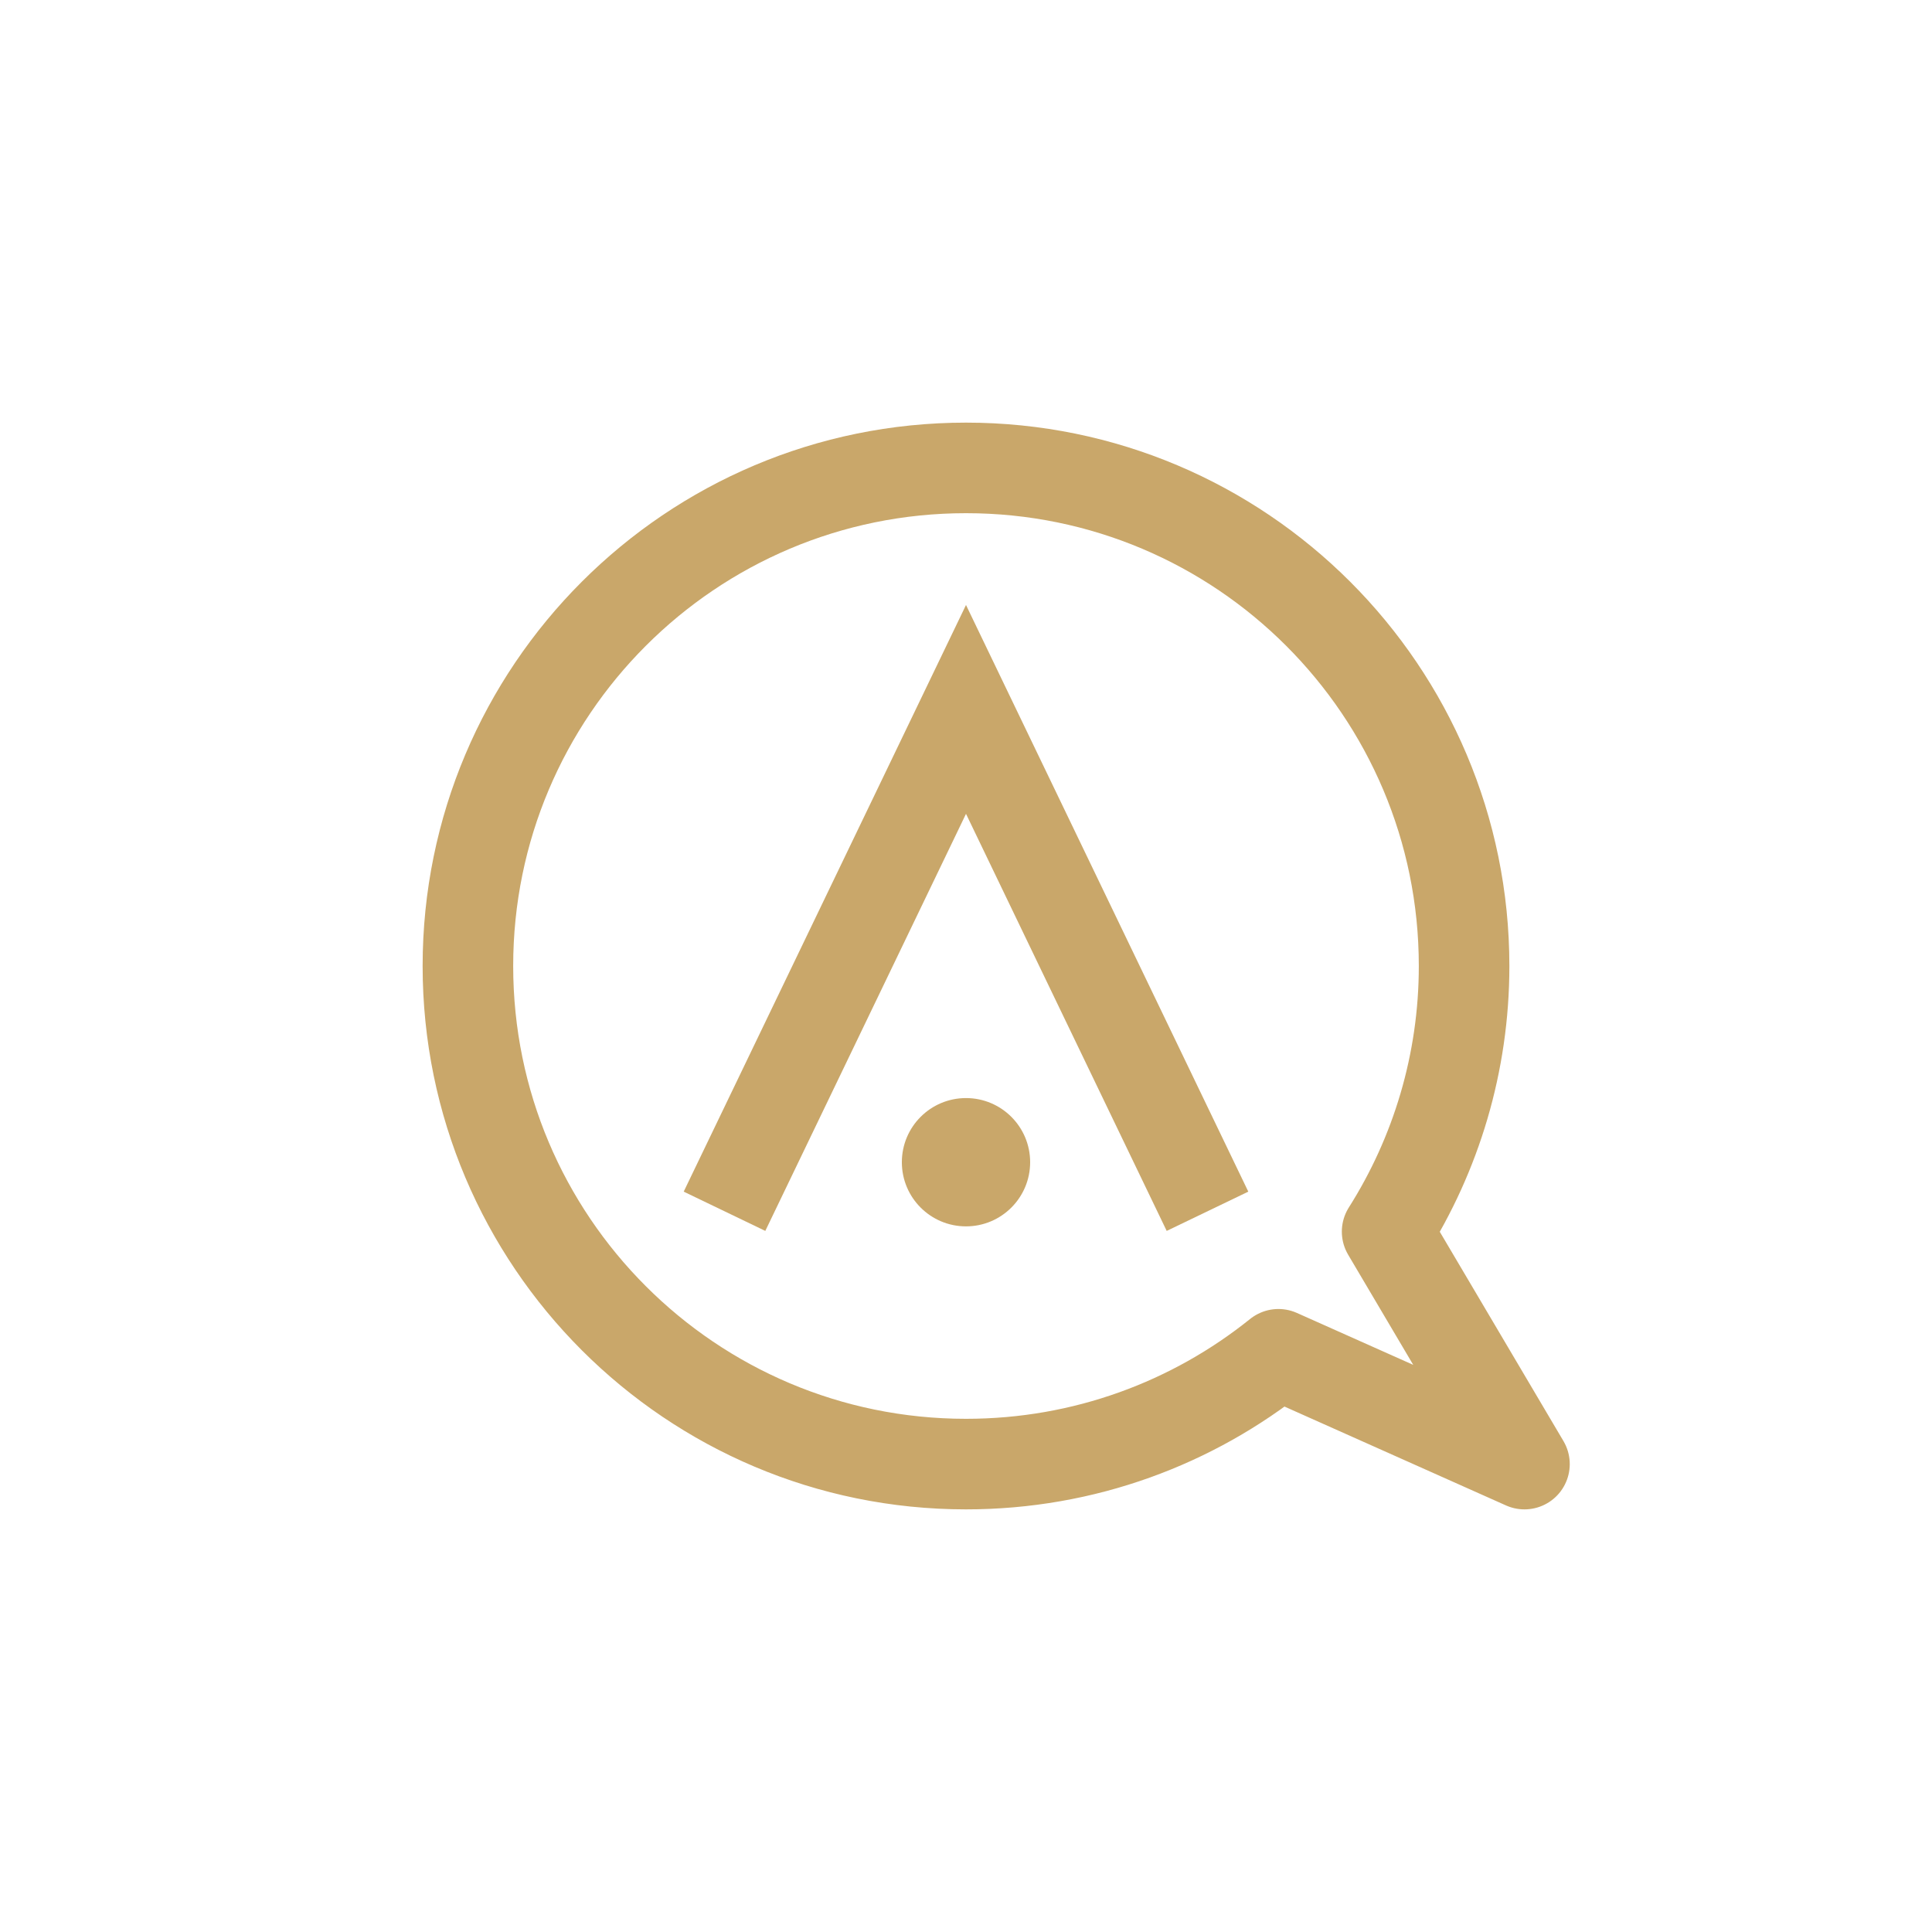
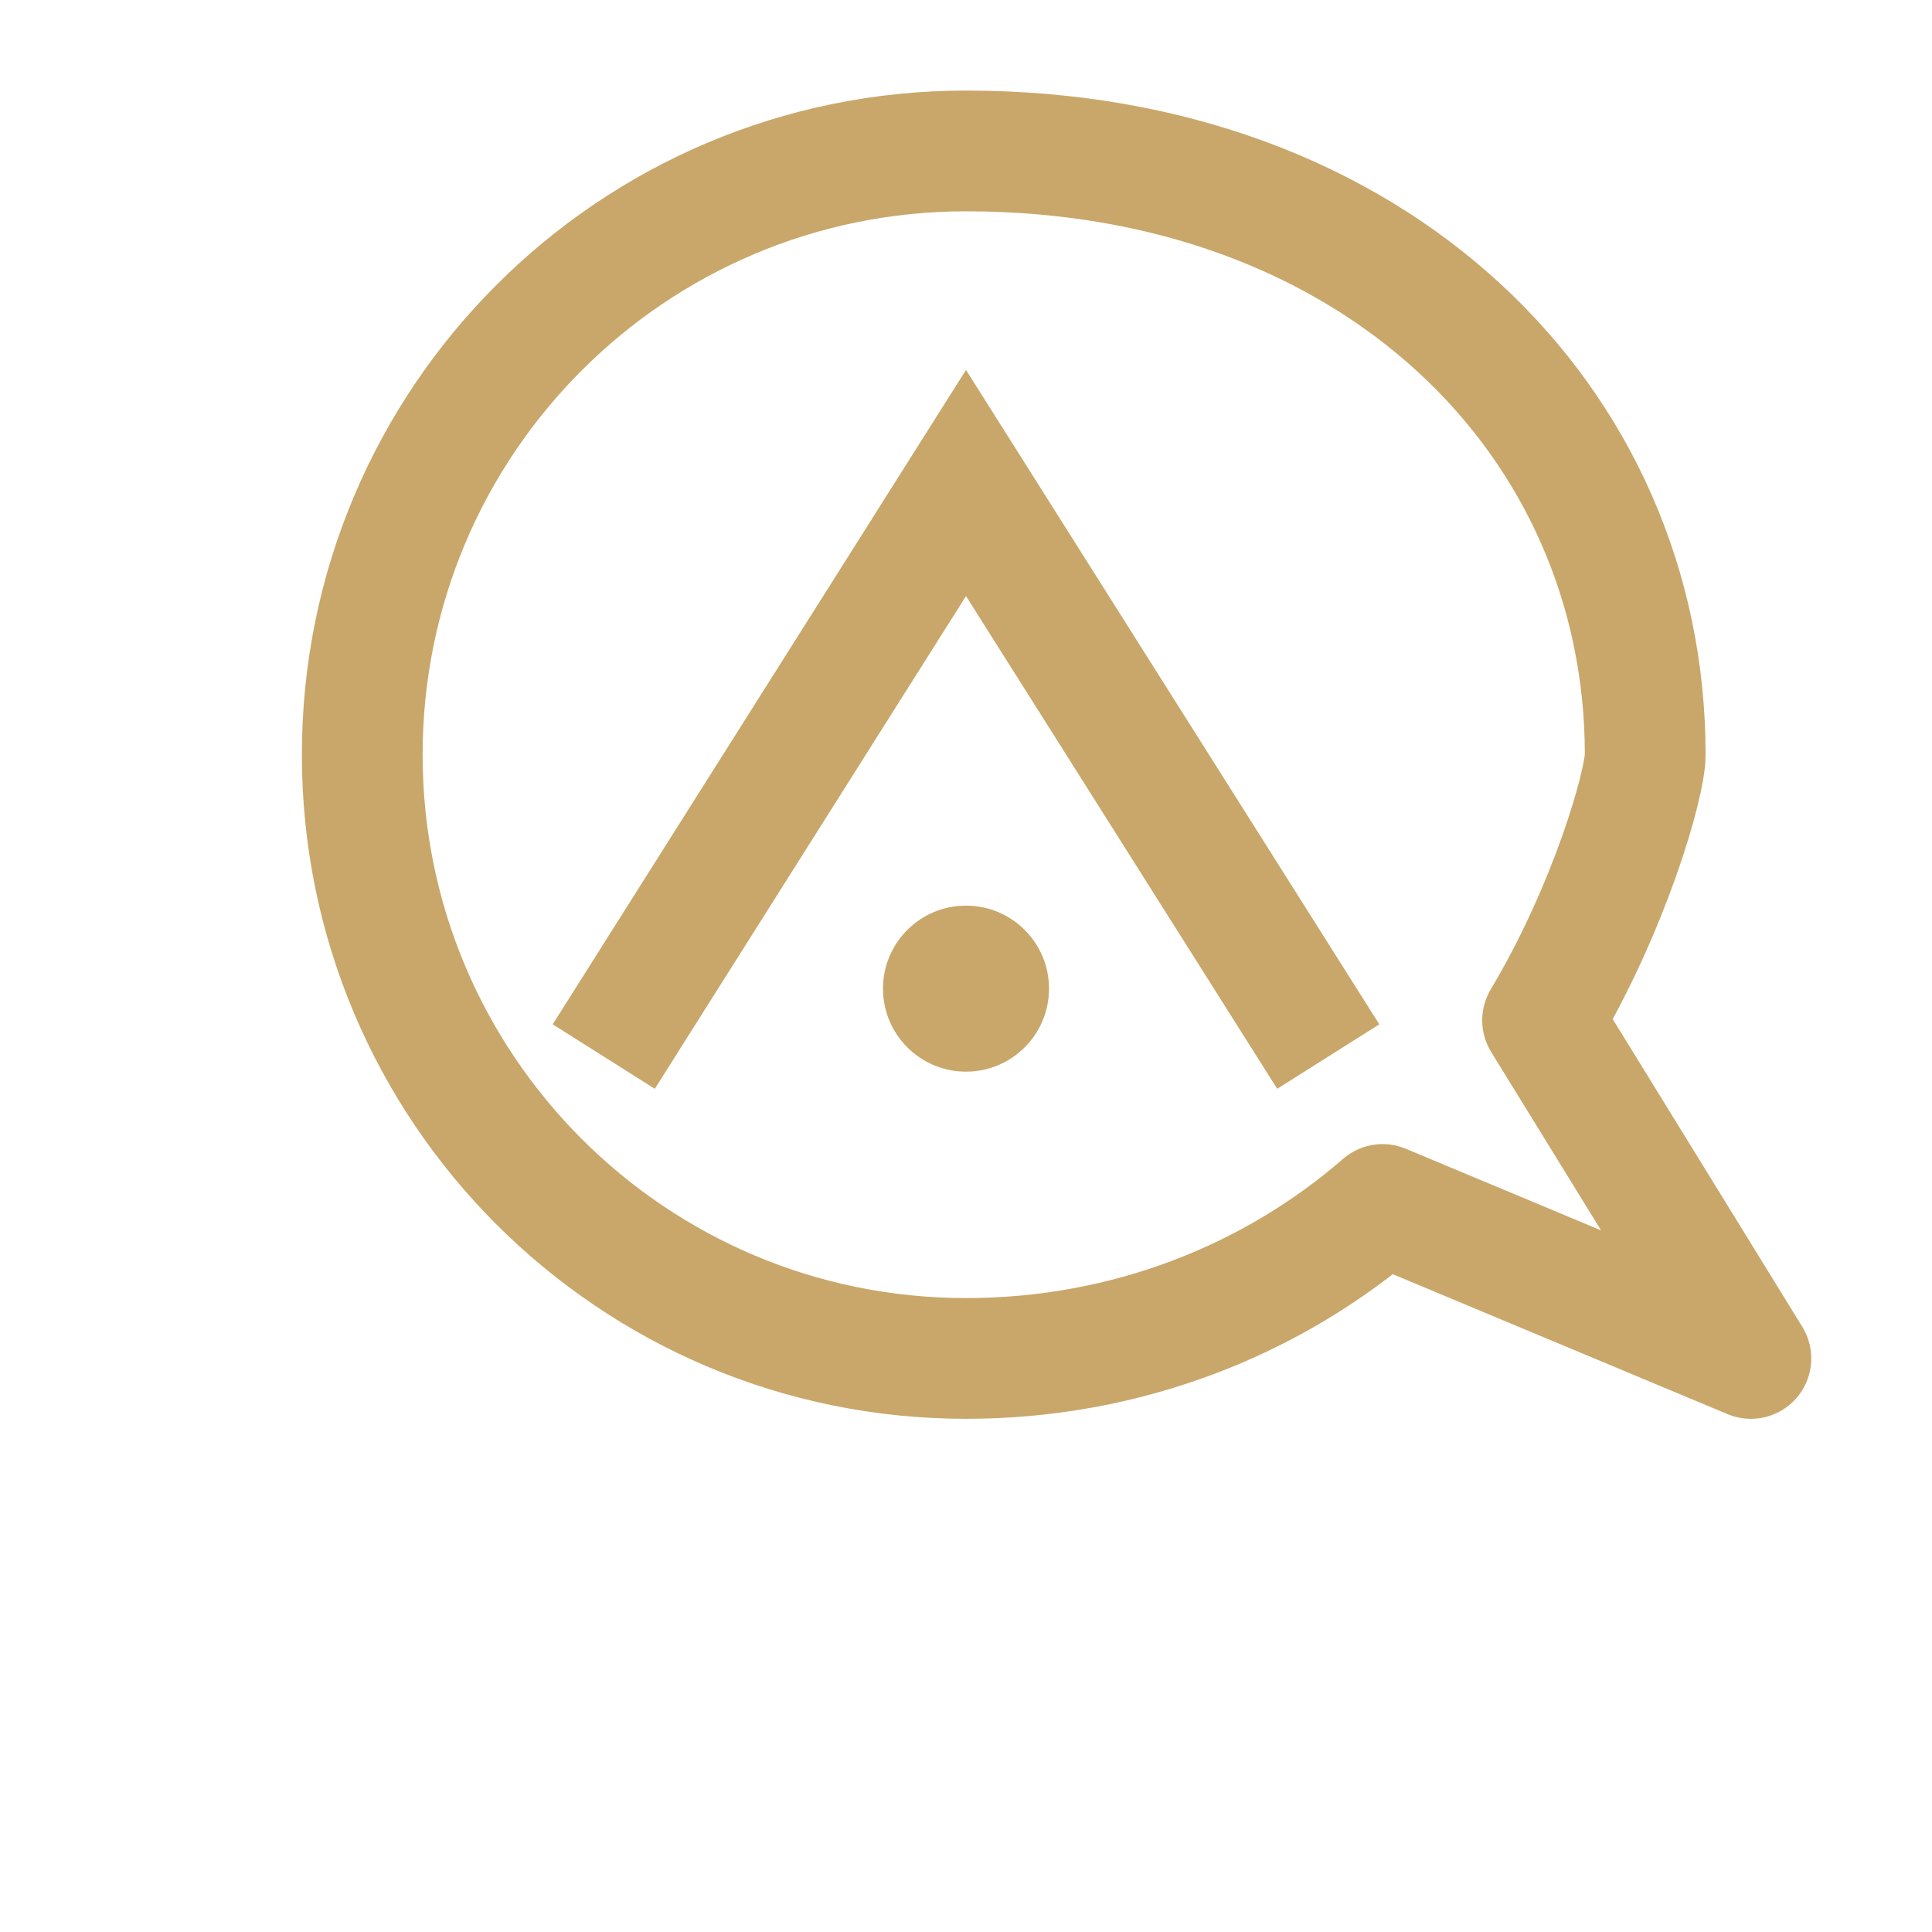
- <svg xmlns="http://www.w3.org/2000/svg" width="1024" height="1024" viewBox="0 0 1024 1024" fill="none">
-   <path d="M512 248            C366.2 248 248 366.2 248 512            C248 657.8 366.2 776 512 776            C574.7 776 632.3 754.2 677.6 717.8            L808 776            L735.2 652.8            C761.1 611.9 776 563.4 776 512            C776 366.2 657.8 248 512 248Z" stroke="#C9A76A" stroke-width="48" stroke-linejoin="round" stroke-linecap="round" />
-   <path d="M384 642 L512 376 L640 642" stroke="#C9A76A" stroke-width="48" stroke-linecap="butt" stroke-linejoin="miter" />
-   <circle cx="512" cy="616" r="34" fill="#C9A76A" />
+ <svg xmlns="http://www.w3.org/2000/svg" width="512" height="512" viewBox="0 0 512 512" fill="none">
+   <path d="M256 40 C167.6 40 96 111.6 96 200 C96 288.4 167.6 360 256 360 C298.6 360 337.3 344.5 366.4 319.2 L464 360 L408.8 270.4 C426.6 240.6 436 207.7 436 200 C436 111.6 364.4 40 256 40Z" stroke="#C9A76A" stroke-width="32" stroke-linejoin="round" stroke-linecap="round" fill="none" />
+   <path d="M160 280 L256 128 L352 280" stroke="#C9A76A" stroke-width="32" stroke-linecap="butt" stroke-linejoin="miter" />
+   <circle cx="256" cy="262" r="22" fill="#C9A76A" />
</svg>
